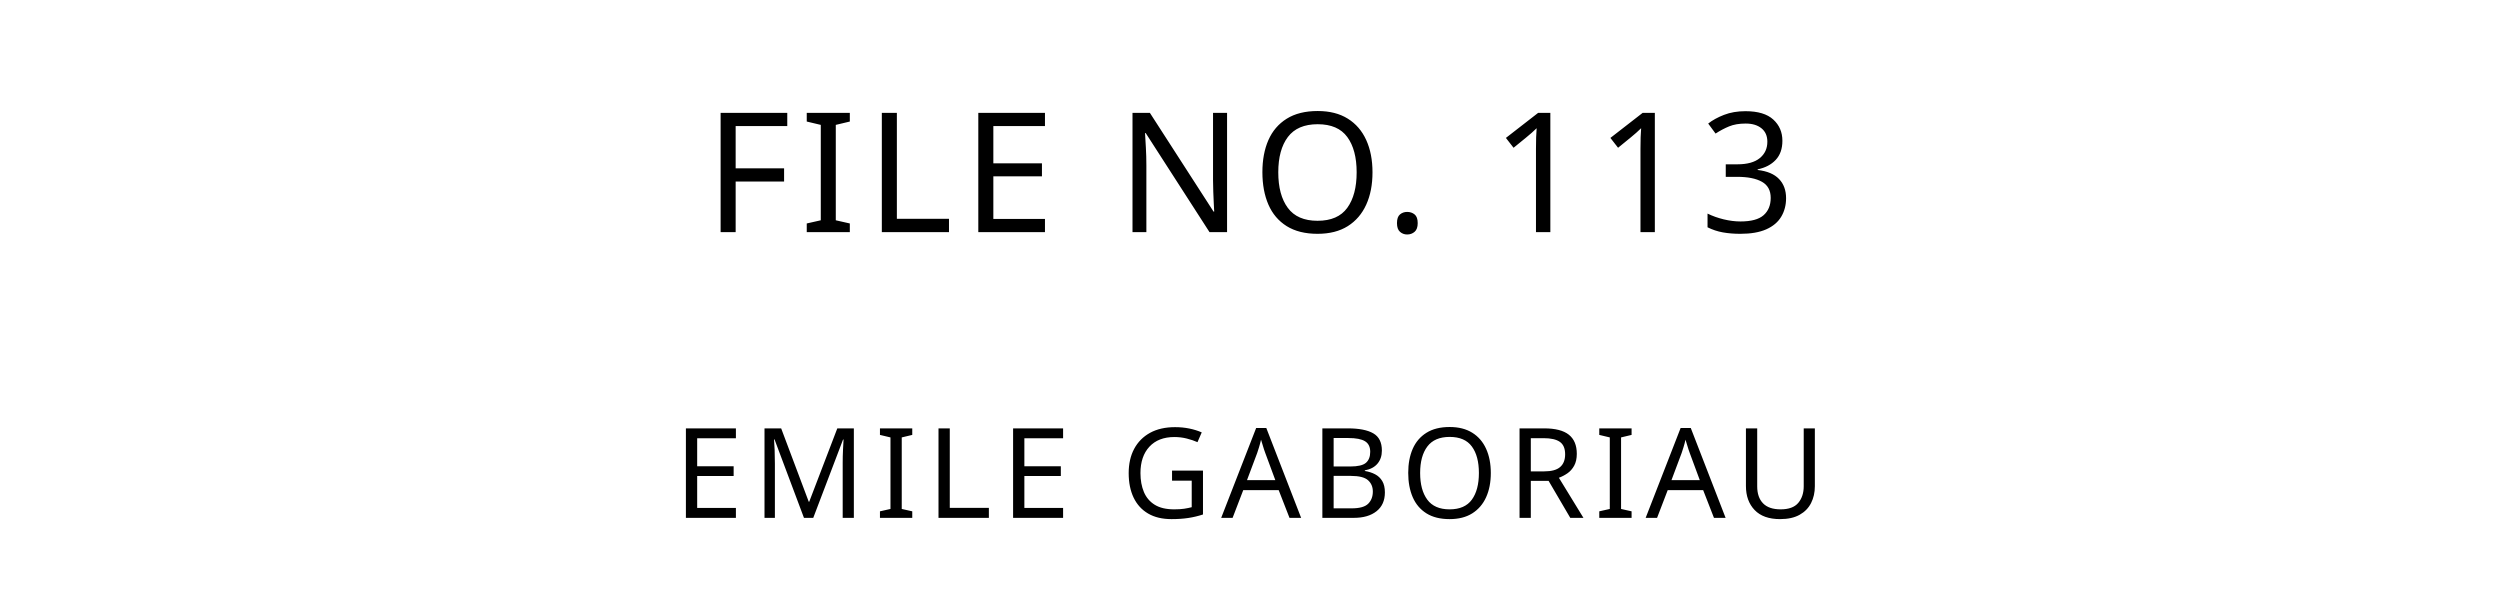
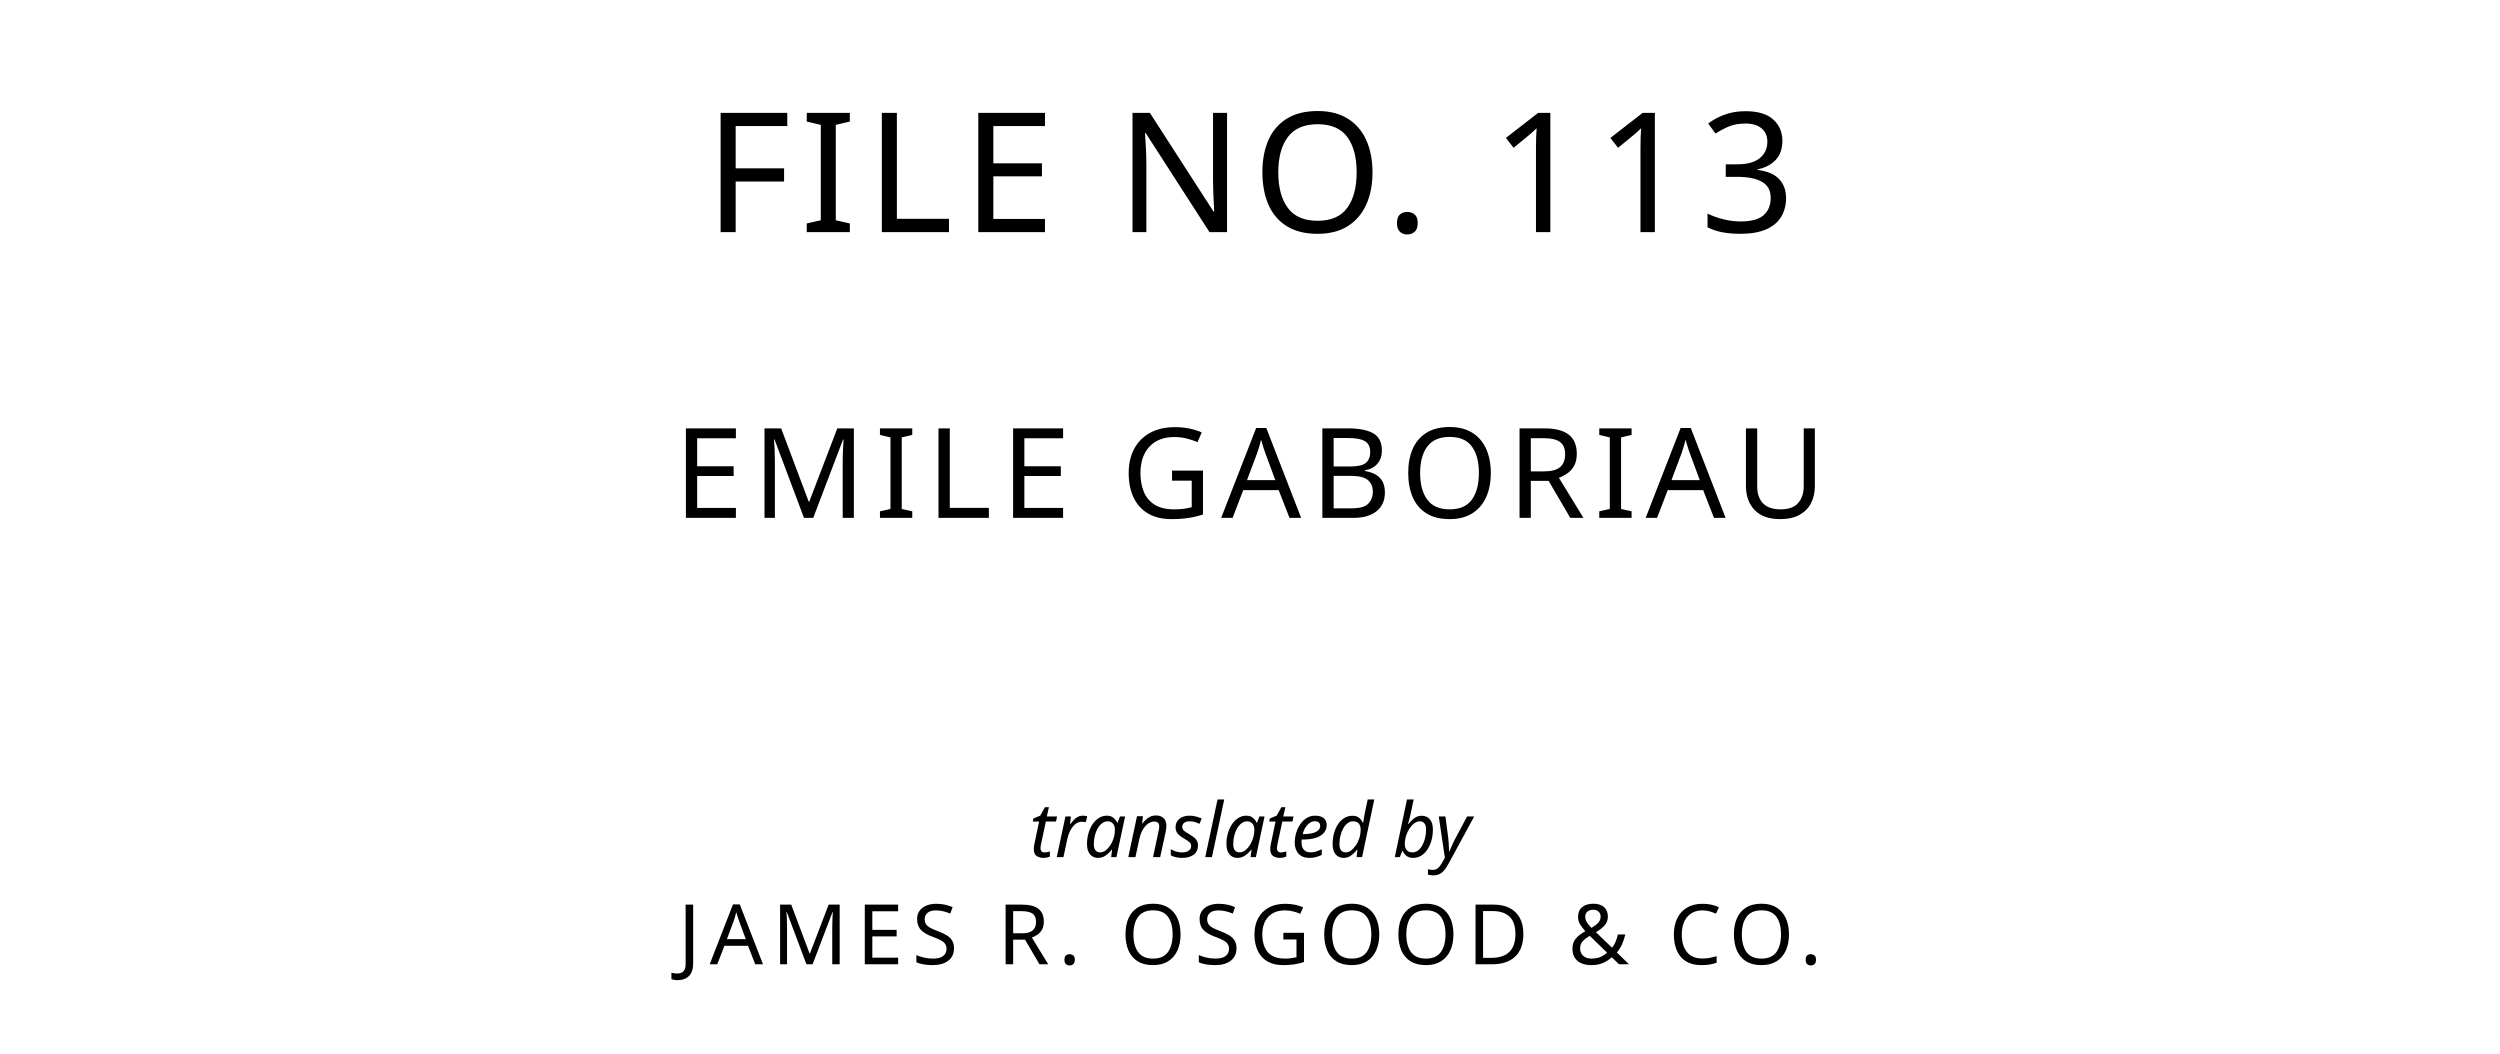
- <svg xmlns="http://www.w3.org/2000/svg" version="1.1" viewBox="0 0 1400 340">
+ <svg xmlns="http://www.w3.org/2000/svg" version="1.1" viewBox="0 0 1400 590">
  <style type="text/css">
		text{
			font-family: League Spartan;
			letter-spacing: 5px;
			text-anchor: middle;
		}

		.title{
			font-size: 93.567px;
		}

		.author{
			font-size: 70.175px;
		}
+ 
+ 		.contributor-descriptor{
+ 			font-family: OFL Sorts Mill Goudy;
+ 			font-size: 42.508px;
+ 			font-style: italic;
+ 			letter-spacing: 0;
+ 		}
+ 
+ 		.contributor{
+ 			font-size: 46.784px;
+ 		}
	</style>
  <text class="title" x="700" y="130">FILE NO. 113</text>
  <text class="author" x="700" y="290">EMILE GABORIAU</text>
+   <text class="contributor-descriptor" x="700" y="480">translated by</text>
+   <text class="contributor" x="700" y="540">JAMES R. OSGOOD &amp; CO.</text>
</svg>
